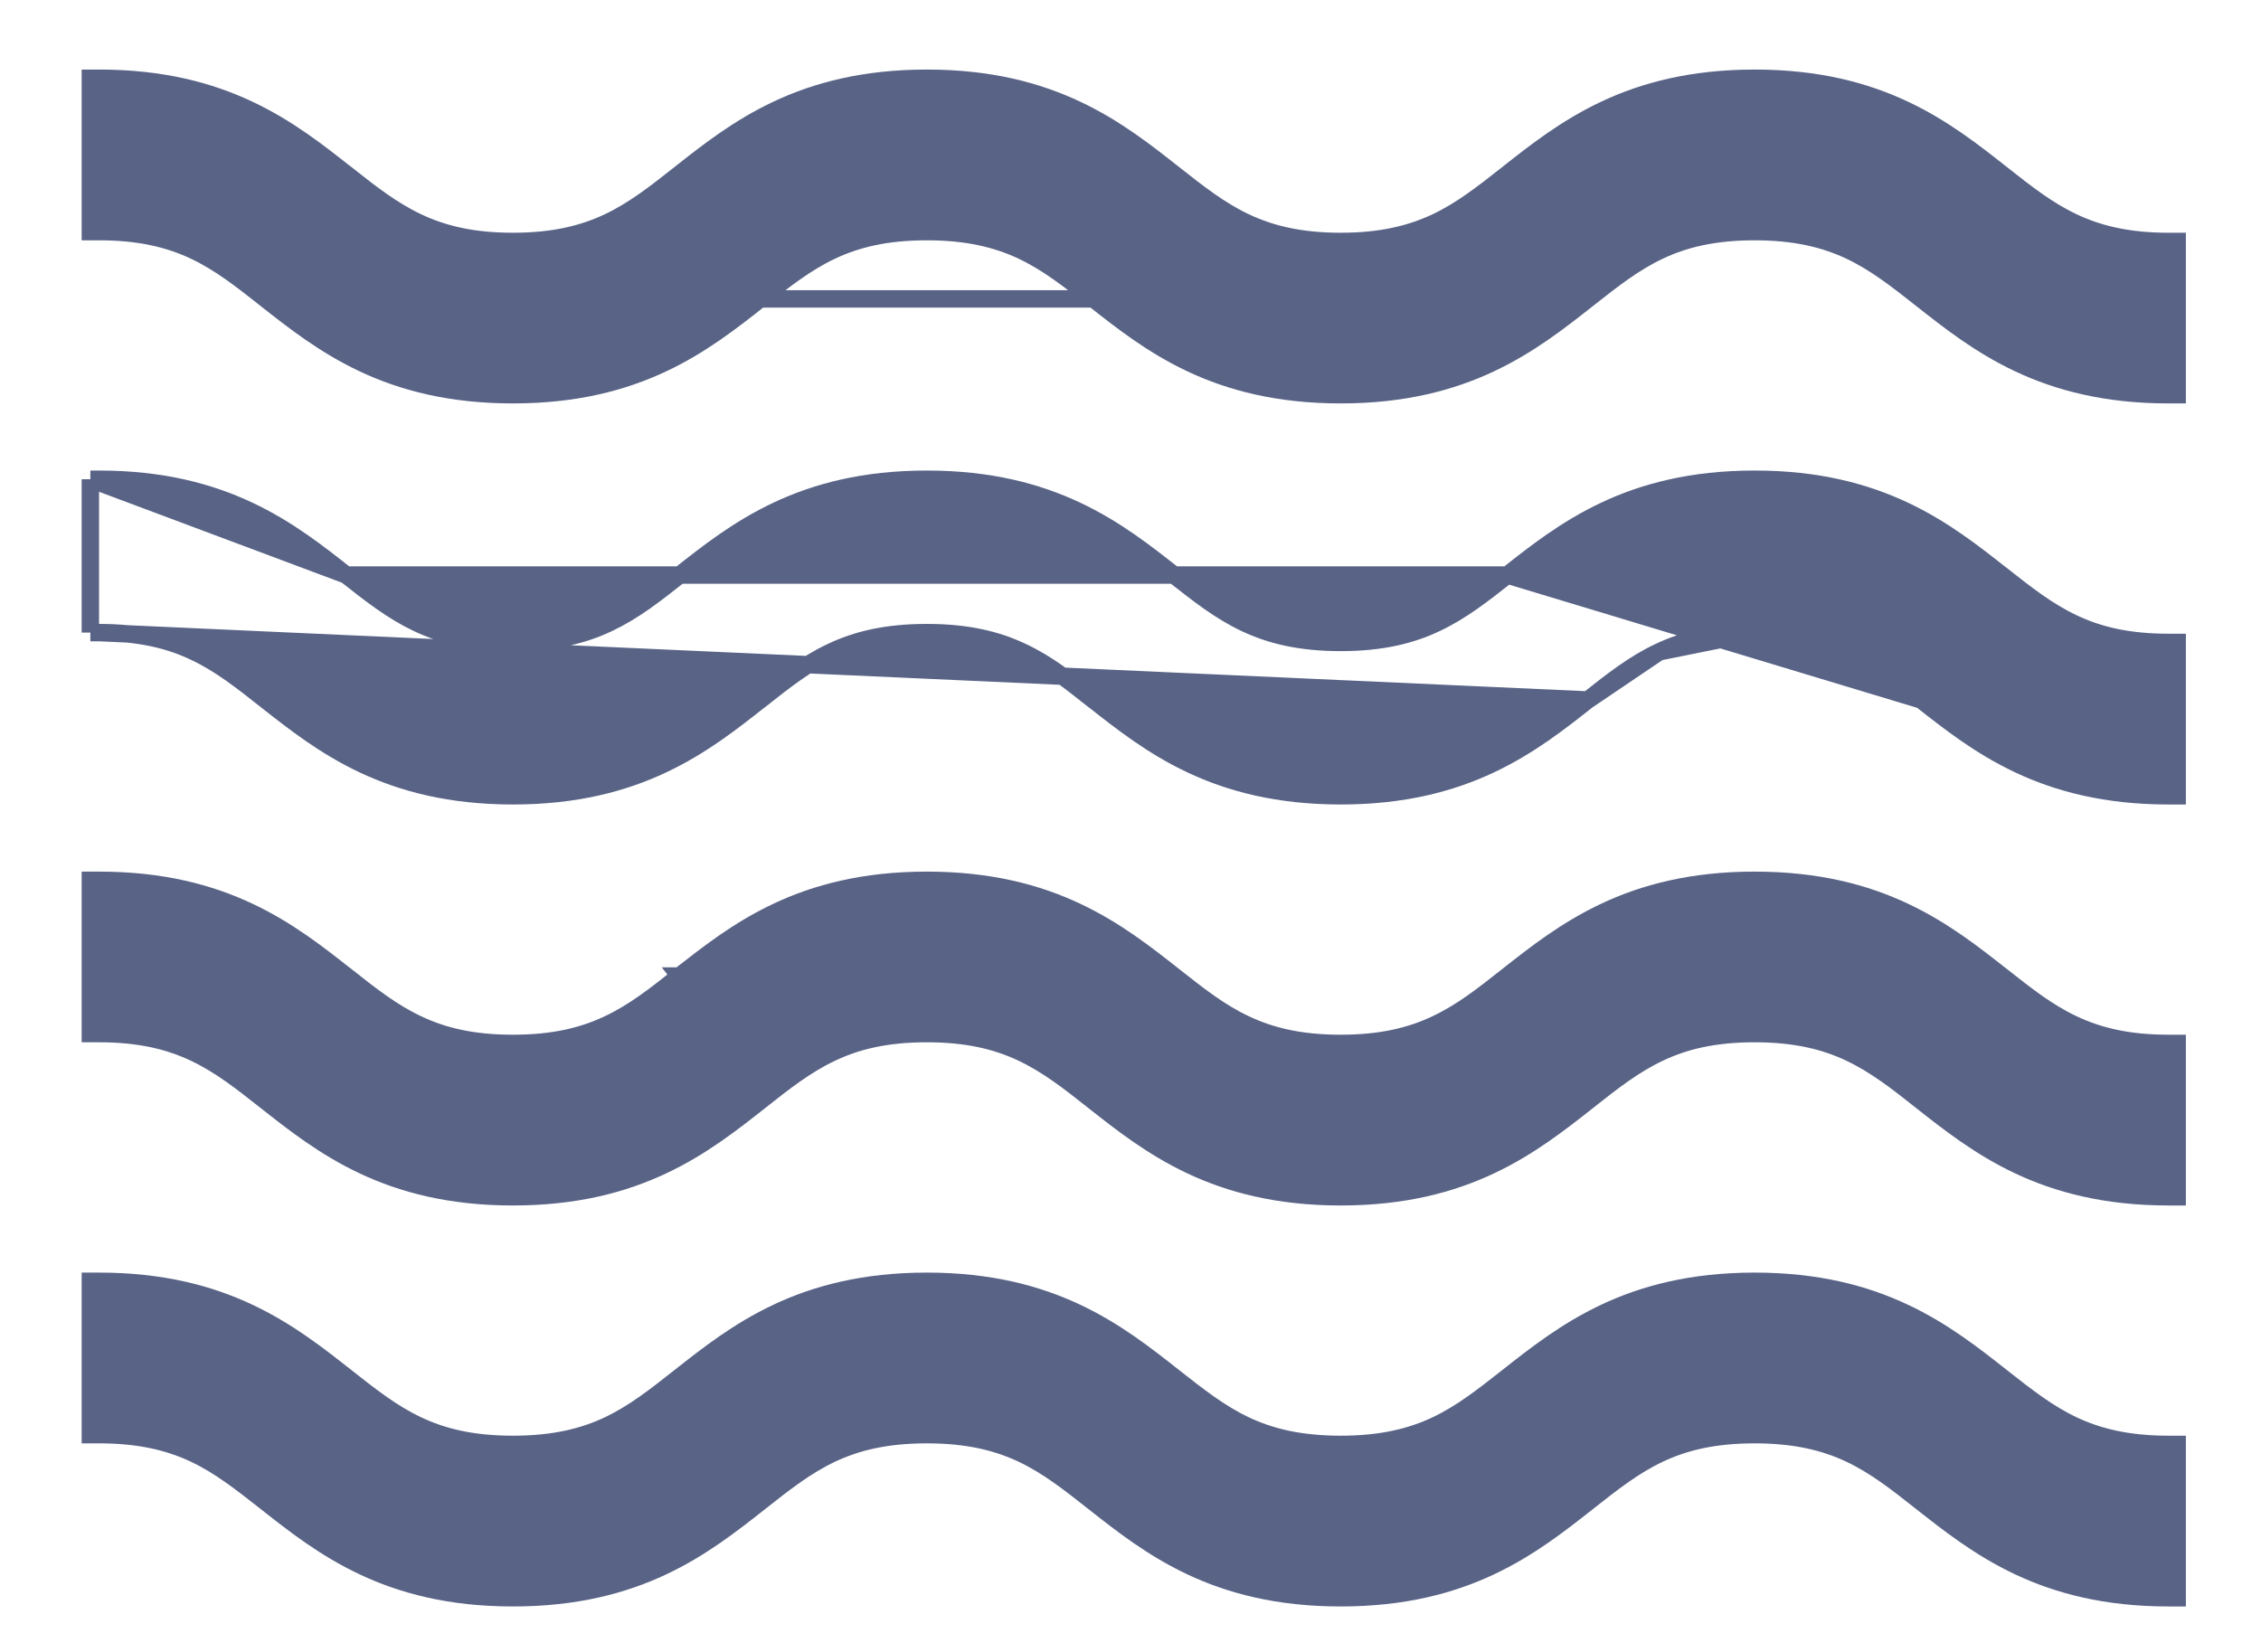
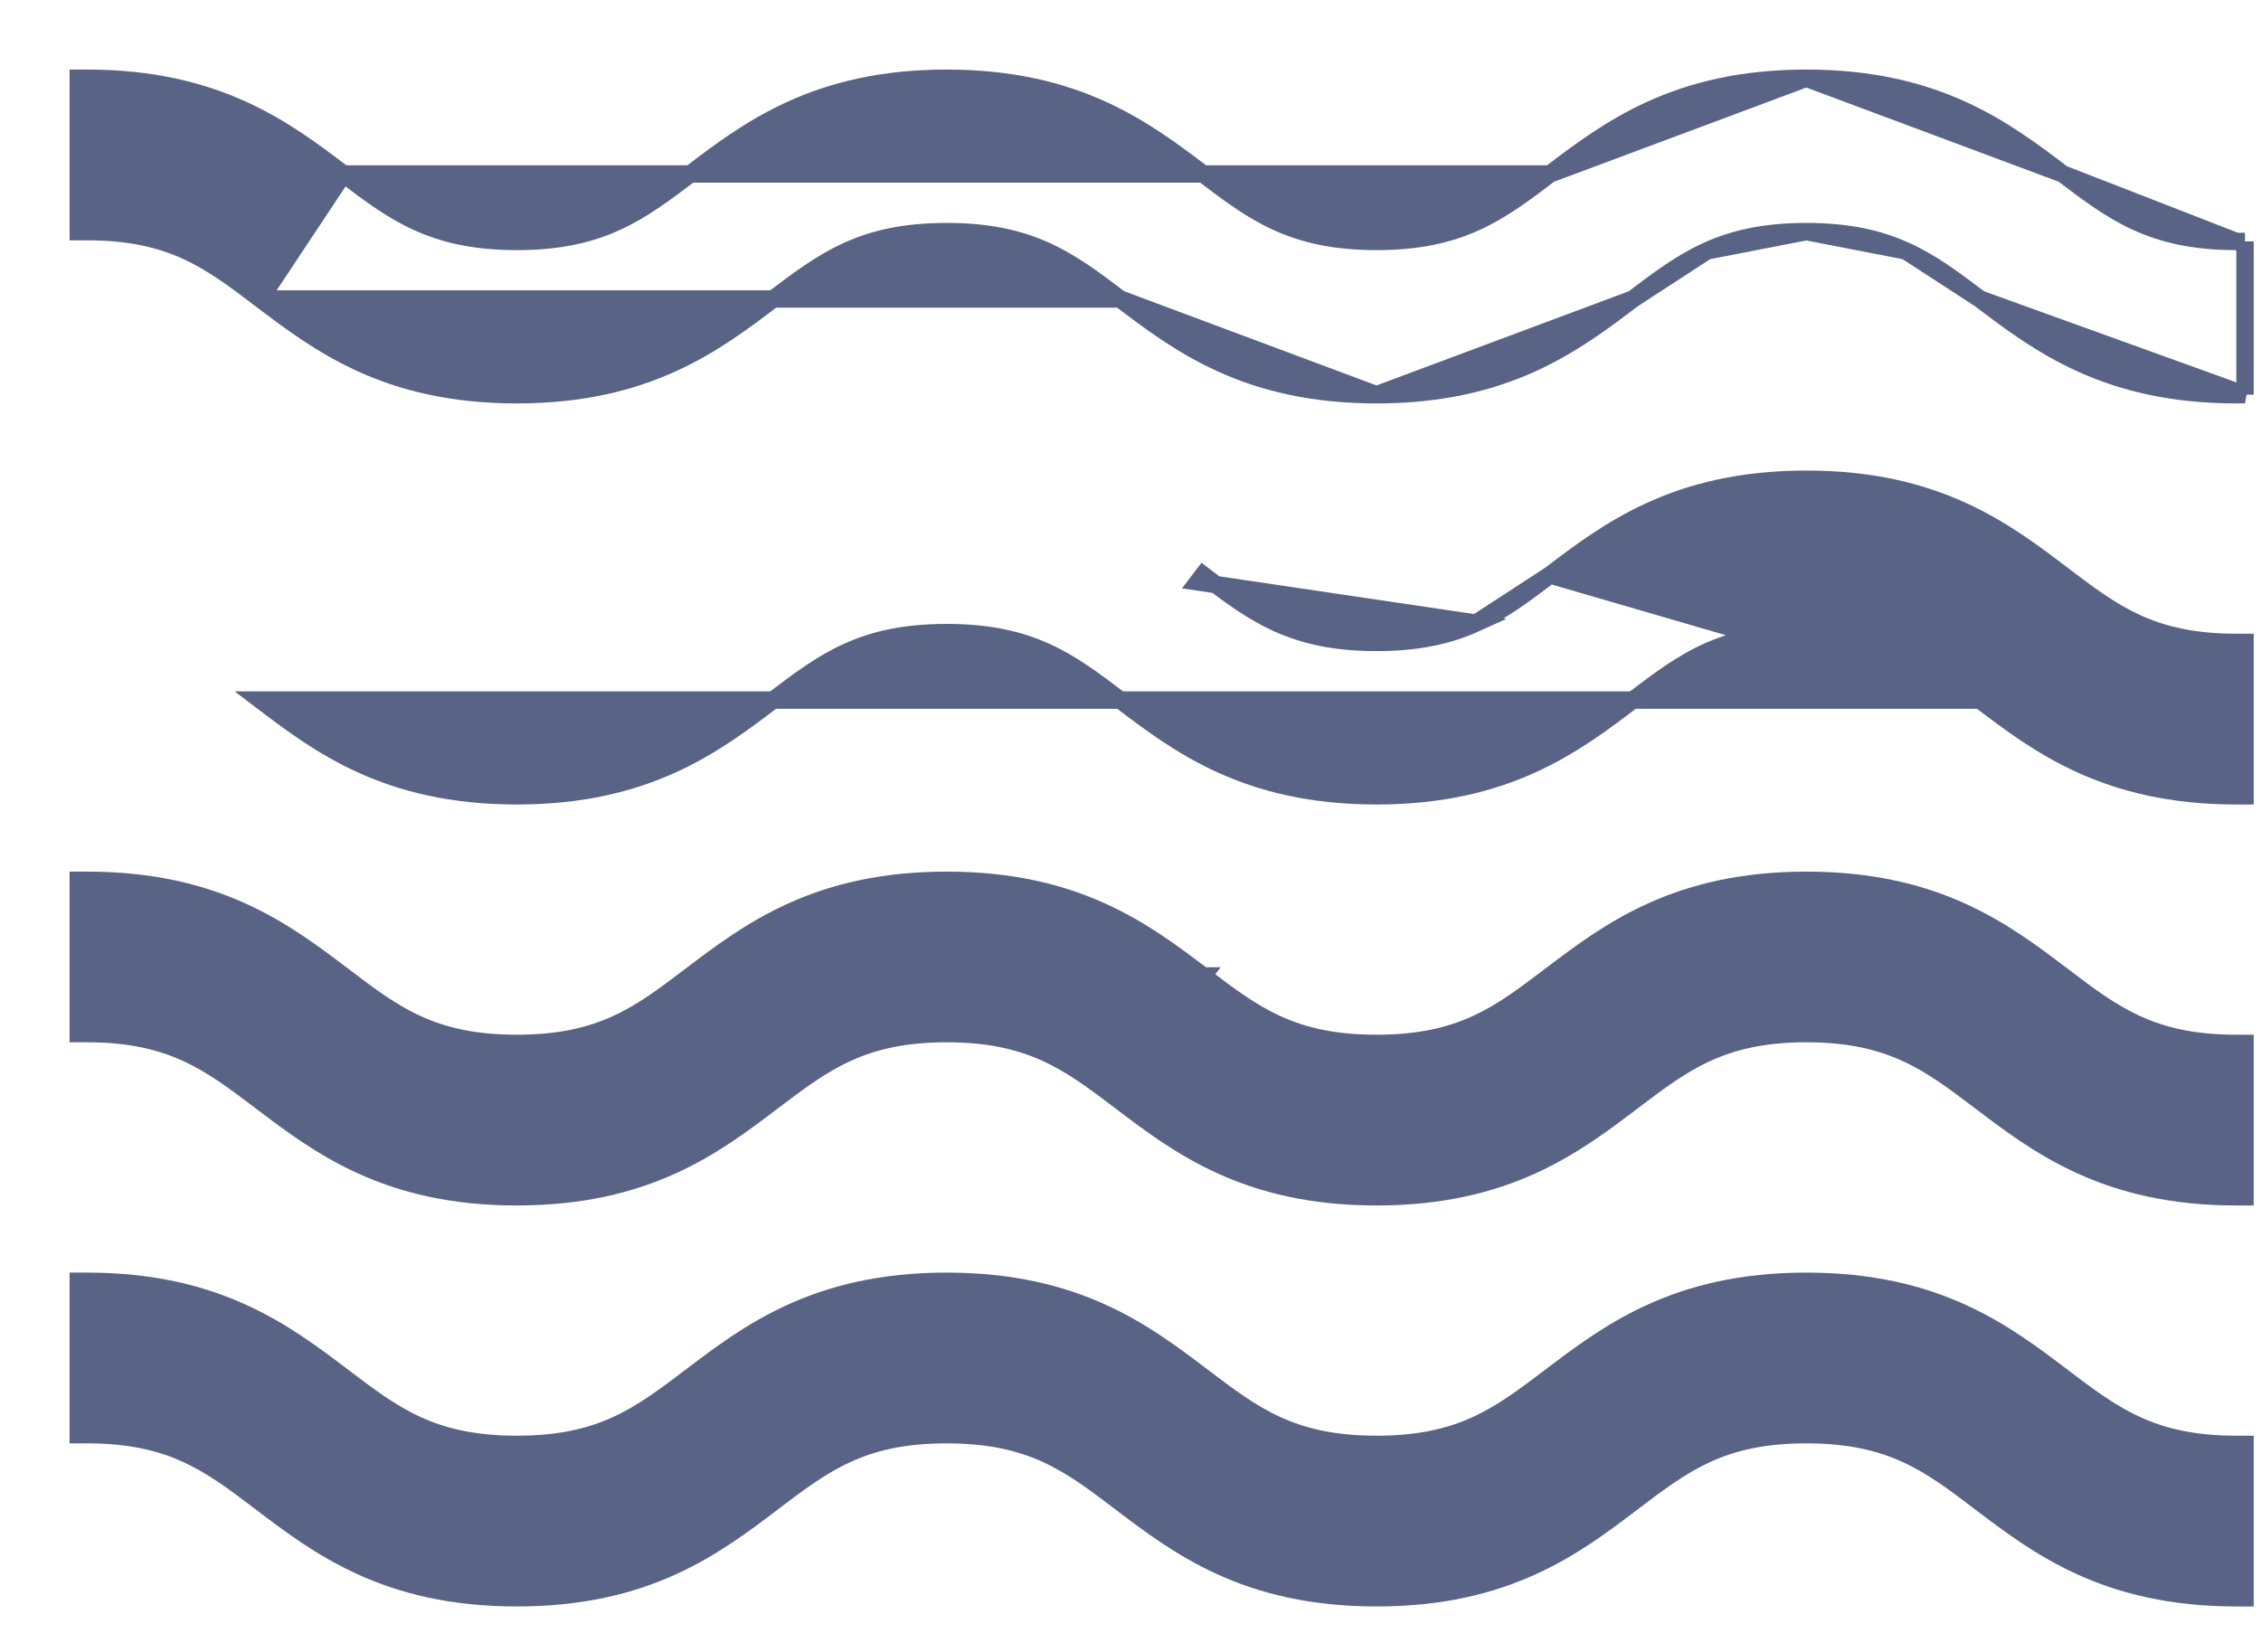
<svg xmlns="http://www.w3.org/2000/svg" width="26" height="19" viewBox="0 0 26 19" fill="none">
-   <path d="M17.335 15.838L17.334 15.839C17.334 15.839 17.334 15.839 17.334 15.839C17.05 16.062 16.807 16.254 16.516 16.392C16.227 16.528 15.888 16.613 15.417 16.613C14.946 16.613 14.607 16.528 14.318 16.392C14.027 16.254 13.784 16.062 13.5 15.839L13.5 15.839C12.854 15.329 12.103 14.737 10.658 14.737C9.213 14.737 8.462 15.329 7.816 15.838L7.815 15.839C7.532 16.062 7.288 16.254 6.997 16.392C6.709 16.528 6.37 16.613 5.898 16.613C5.427 16.613 5.088 16.528 4.8 16.392C4.509 16.254 4.265 16.062 3.982 15.839L3.982 15.839L3.981 15.838C3.335 15.329 2.584 14.737 1.139 14.737H1.039V14.837V16.401V16.501H1.139C1.611 16.501 1.949 16.586 2.238 16.722C2.529 16.86 2.772 17.052 3.056 17.275L3.056 17.275L3.057 17.276C3.703 17.785 4.454 18.377 5.898 18.377C7.344 18.377 8.094 17.785 8.74 17.276L8.741 17.275L8.741 17.275C9.024 17.052 9.268 16.86 9.559 16.722C9.847 16.586 10.186 16.501 10.658 16.501C11.129 16.501 11.468 16.586 11.756 16.722C12.047 16.86 12.291 17.052 12.574 17.275L12.574 17.275L12.575 17.276C13.221 17.785 13.972 18.377 15.417 18.377C16.862 18.377 17.613 17.785 18.259 17.276L18.26 17.275L18.26 17.275C18.543 17.052 18.787 16.86 19.078 16.722C19.366 16.586 19.705 16.501 20.177 16.501C20.648 16.501 20.987 16.586 21.275 16.722C21.566 16.86 21.81 17.052 22.093 17.275L22.155 17.197L22.093 17.275L22.094 17.276C22.74 17.785 23.491 18.377 24.936 18.377H25.036V18.277V16.713V16.613H24.936C24.465 16.613 24.126 16.528 23.837 16.392C23.546 16.254 23.303 16.062 23.019 15.839L23.019 15.839L23.018 15.838C22.372 15.329 21.621 14.737 20.177 14.737C18.732 14.737 17.981 15.329 17.335 15.838Z" fill="#586386" stroke="#586386" stroke-width="0.2" />
-   <path d="M17.334 6.614L17.334 6.614C17.98 6.104 18.731 5.512 20.177 5.512C21.622 5.512 22.372 6.104 23.018 6.614L23.019 6.614L23.019 6.614C23.303 6.838 23.546 7.029 23.837 7.167C24.126 7.304 24.465 7.389 24.936 7.389H25.036V7.489V9.053V9.153H24.936C23.49 9.153 22.74 8.56 22.093 8.051L22.093 8.051L17.334 6.614ZM17.334 6.614C17.334 6.614 17.334 6.614 17.334 6.614C17.05 6.838 16.807 7.029 16.515 7.167C16.227 7.304 15.888 7.389 15.417 7.389C14.946 7.389 14.607 7.304 14.318 7.167C14.027 7.029 13.784 6.838 13.5 6.614L13.438 6.693L13.5 6.614L13.5 6.614C12.854 6.104 12.103 5.512 10.658 5.512C9.212 5.512 8.462 6.104 7.816 6.614L7.815 6.614C7.532 6.838 7.288 7.029 6.997 7.167C6.709 7.304 6.37 7.389 5.898 7.389C5.427 7.389 5.088 7.304 4.8 7.167C4.509 7.029 4.265 6.838 3.982 6.614L3.982 6.614M17.334 6.614L3.982 6.614M3.982 6.614L3.981 6.614C3.335 6.104 2.584 5.512 1.139 5.512H1.039M3.982 6.614L1.039 5.512M1.039 5.512V5.612M1.039 5.512V5.612M1.039 5.612V7.176V7.276M1.039 5.612V7.276M1.039 7.276H1.139M1.039 7.276H1.139M1.139 7.276C1.611 7.276 1.949 7.361 2.238 7.498C2.529 7.635 2.772 7.827 3.056 8.051L3.056 8.051C3.703 8.561 4.453 9.153 5.898 9.153C7.343 9.153 8.094 8.561 8.74 8.051L8.741 8.051C9.024 7.827 9.268 7.635 9.559 7.498C9.847 7.361 10.186 7.276 10.658 7.276C11.129 7.276 11.468 7.361 11.756 7.498C12.047 7.635 12.291 7.827 12.574 8.051L12.575 8.051C13.221 8.56 13.971 9.153 15.417 9.153C16.862 9.153 17.613 8.561 18.259 8.051L18.26 8.051L18.26 8.051M1.139 7.276L18.26 8.051M18.26 8.051C18.543 7.827 18.787 7.635 19.078 7.498M18.26 8.051L19.078 7.498M19.078 7.498C19.366 7.361 19.705 7.276 20.177 7.276M19.078 7.498L20.177 7.276M20.177 7.276C20.648 7.276 20.987 7.361 21.275 7.498M20.177 7.276L21.275 7.498M21.275 7.498C21.566 7.635 21.81 7.827 22.093 8.051L21.275 7.498Z" fill="#586386" stroke="#586386" stroke-width="0.2" />
-   <path d="M7.815 11.226L7.877 11.305L7.815 11.226C7.532 11.45 7.288 11.642 6.997 11.779C6.709 11.916 6.37 12.001 5.898 12.001C5.427 12.001 5.088 11.916 4.8 11.779C4.509 11.642 4.265 11.45 3.982 11.226L3.982 11.226L3.981 11.226C3.335 10.716 2.584 10.125 1.139 10.125H1.039V10.225V11.788V11.888H1.139C1.611 11.888 1.949 11.973 2.238 12.11C2.529 12.248 2.772 12.439 3.056 12.663L3.056 12.663L3.057 12.664C3.703 13.173 4.454 13.765 5.898 13.765C7.343 13.765 8.094 13.173 8.74 12.664L8.741 12.663C9.024 12.439 9.268 12.248 9.559 12.11C9.847 11.973 10.186 11.888 10.658 11.888C11.129 11.888 11.468 11.973 11.756 12.11C12.047 12.248 12.291 12.439 12.574 12.663L12.575 12.664C13.221 13.173 13.972 13.765 15.417 13.765C16.862 13.765 17.613 13.173 18.259 12.664L18.26 12.663L18.26 12.663C18.543 12.439 18.787 12.248 19.078 12.11C19.366 11.973 19.705 11.888 20.177 11.888C20.648 11.888 20.987 11.973 21.275 12.11C21.566 12.248 21.81 12.439 22.093 12.663L22.094 12.664C22.74 13.173 23.491 13.765 24.936 13.765H25.036V13.665V12.101V12.001H24.936C24.465 12.001 24.126 11.916 23.837 11.779C23.546 11.642 23.303 11.45 23.019 11.226L23.019 11.226L23.018 11.226C22.372 10.716 21.622 10.125 20.177 10.125C18.731 10.125 17.98 10.717 17.334 11.226L17.334 11.226C17.05 11.45 16.807 11.642 16.515 11.779C16.227 11.916 15.888 12.001 15.417 12.001C14.946 12.001 14.607 11.916 14.318 11.779C14.027 11.642 13.784 11.45 13.5 11.226L13.5 11.226C12.854 10.717 12.103 10.125 10.658 10.125C9.212 10.125 8.462 10.717 7.816 11.226L7.815 11.226Z" fill="#586386" stroke="#586386" stroke-width="0.2" />
-   <path d="M2.238 2.885C2.529 3.023 2.772 3.215 3.056 3.438L12.574 3.438L12.575 3.438C13.221 3.948 13.971 4.54 15.417 4.54C16.862 4.54 17.613 3.948 18.259 3.439L18.26 3.438C18.543 3.215 18.787 3.023 19.078 2.885C19.366 2.749 19.705 2.664 20.177 2.664C20.648 2.664 20.987 2.749 21.275 2.885C21.566 3.023 21.81 3.215 22.093 3.438L22.093 3.438C22.74 3.948 23.49 4.54 24.936 4.54H25.036V4.44V2.877V2.777H24.936C24.465 2.777 24.126 2.691 23.837 2.555C23.546 2.417 23.303 2.226 23.019 2.002L23.019 2.002C22.373 1.492 21.622 0.9 20.177 0.9C18.731 0.9 17.98 1.492 17.334 2.002L17.334 2.002C17.334 2.002 17.334 2.002 17.334 2.002C17.05 2.226 16.807 2.417 16.516 2.555C16.227 2.691 15.888 2.777 15.417 2.777C14.946 2.777 14.607 2.691 14.318 2.555C14.027 2.417 13.784 2.226 13.5 2.002L13.5 2.002C12.854 1.492 12.103 0.9 10.658 0.9C9.212 0.9 8.461 1.492 7.815 2.002L7.815 2.002C7.532 2.226 7.288 2.417 6.997 2.555C6.709 2.691 6.37 2.777 5.898 2.777C5.427 2.777 5.088 2.691 4.8 2.555C4.509 2.417 4.265 2.226 3.982 2.002L3.981 2.002C3.335 1.492 2.584 0.9 1.139 0.9H1.039V1V2.564V2.664H1.139C1.611 2.664 1.949 2.749 2.238 2.885ZM3.056 3.438L3.056 3.439C3.703 3.948 4.453 4.54 5.898 4.54C7.344 4.54 8.095 3.948 8.741 3.438L8.741 3.438C8.741 3.438 8.741 3.438 8.741 3.438C9.024 3.215 9.268 3.023 9.559 2.885C9.847 2.749 10.186 2.664 10.658 2.664C11.129 2.664 11.468 2.749 11.756 2.885C12.047 3.023 12.291 3.215 12.574 3.438L3.056 3.438Z" fill="#586386" stroke="#586386" stroke-width="0.2" />
+   <path d="M3.949 15.838L3.949 15.838L3.948 15.837C3.276 15.328 2.498 14.737 1 14.737H0.9V14.837V16.401V16.501H1C1.491 16.501 1.844 16.586 2.144 16.723C2.447 16.861 2.7 17.053 2.994 17.276L2.995 17.276L2.995 17.277C3.667 17.787 4.445 18.377 5.943 18.377C7.442 18.377 8.22 17.786 8.891 17.277L8.891 17.276L8.891 17.276C9.186 17.053 9.439 16.861 9.742 16.723C10.042 16.586 10.395 16.501 10.886 16.501C11.377 16.501 11.729 16.586 12.03 16.723C12.333 16.861 12.586 17.053 12.881 17.276L12.881 17.276L12.881 17.277C13.552 17.786 14.33 18.377 15.829 18.377C17.328 18.377 18.106 17.787 18.777 17.277L18.778 17.276L18.778 17.276C19.072 17.053 19.326 16.861 19.628 16.723C19.929 16.586 20.282 16.501 20.772 16.501C21.263 16.501 21.616 16.586 21.916 16.723C22.219 16.861 22.473 17.053 22.767 17.276L22.828 17.197L22.767 17.276L22.767 17.277C23.439 17.786 24.217 18.377 25.716 18.377H25.816V18.277V16.713V16.613H25.716C25.225 16.613 24.872 16.528 24.572 16.391C24.269 16.253 24.015 16.061 23.721 15.838L23.721 15.838L23.72 15.837C23.049 15.328 22.271 14.737 20.772 14.737C19.274 14.737 18.496 15.328 17.824 15.838L17.824 15.838C17.529 16.061 17.276 16.253 16.973 16.391C16.673 16.528 16.32 16.613 15.829 16.613C15.338 16.613 14.986 16.528 14.685 16.391C14.382 16.253 14.129 16.061 13.835 15.838C13.163 15.328 12.385 14.737 10.886 14.737C9.388 14.737 8.609 15.328 7.938 15.838L7.938 15.838C7.643 16.061 7.39 16.253 7.087 16.391C6.787 16.528 6.434 16.613 5.943 16.613C5.453 16.613 5.1 16.528 4.799 16.391C4.496 16.253 4.243 16.061 3.949 15.838Z" fill="#586386" stroke="#586386" stroke-width="0.2" />
+   <path d="M17.824 6.613L17.824 6.613C18.495 6.103 19.274 5.512 20.772 5.512C22.271 5.512 23.049 6.103 23.721 6.613L23.721 6.613L23.721 6.613C24.015 6.837 24.269 7.028 24.572 7.167C24.872 7.303 25.225 7.389 25.716 7.389H25.816V7.489V9.053V9.153H25.716C24.217 9.153 23.439 8.562 22.767 8.052L17.824 6.613ZM17.824 6.613C17.824 6.613 17.824 6.613 17.824 6.613M17.824 6.613L17.824 6.613M17.824 6.613C17.529 6.837 17.276 7.028 16.973 7.167M17.824 6.613L16.973 7.167M16.973 7.167C16.673 7.303 16.32 7.389 15.829 7.389C15.338 7.389 14.986 7.303 14.685 7.167C14.382 7.028 14.129 6.837 13.835 6.613L13.774 6.693L16.973 7.167ZM2.995 8.052L2.995 8.052C3.666 8.562 4.444 9.153 5.943 9.153C7.441 9.153 8.22 8.562 8.891 8.052L8.891 8.052C9.186 7.828 9.439 7.636 9.742 7.498C10.042 7.361 10.395 7.276 10.886 7.276C11.377 7.276 11.729 7.361 12.03 7.498C12.333 7.636 12.586 7.828 12.881 8.052C13.552 8.562 14.33 9.153 15.829 9.153C17.327 9.153 18.106 8.562 18.777 8.052L18.778 8.052L18.778 8.052C19.072 7.828 19.326 7.636 19.628 7.498C19.929 7.361 20.282 7.276 20.772 7.276C21.263 7.276 21.616 7.361 21.916 7.498C22.219 7.636 22.473 7.828 22.767 8.052L2.995 8.052Z" fill="#586386" stroke="#586386" stroke-width="0.2" />
+   <path d="M13.835 11.225L13.774 11.305L13.835 11.225L13.834 11.225C13.163 10.716 12.385 10.125 10.886 10.125C9.387 10.125 8.609 10.716 7.938 11.225L7.938 11.225C7.643 11.449 7.39 11.641 7.087 11.779C6.787 11.916 6.434 12.001 5.943 12.001C5.453 12.001 5.1 11.916 4.799 11.779C4.496 11.641 4.243 11.449 3.949 11.225L3.949 11.225L3.948 11.225C3.277 10.715 2.498 10.125 1 10.125H0.9V10.225V11.788V11.888H1C1.491 11.888 1.844 11.974 2.144 12.111C2.447 12.249 2.7 12.441 2.995 12.664L2.995 12.664L2.996 12.665C3.667 13.174 4.445 13.765 5.943 13.765C7.441 13.765 8.22 13.174 8.891 12.664L8.891 12.664C9.186 12.441 9.439 12.249 9.742 12.111C10.042 11.974 10.395 11.888 10.886 11.888C11.377 11.888 11.729 11.974 12.03 12.111C12.333 12.249 12.586 12.441 12.881 12.664L12.881 12.664C13.552 13.174 14.331 13.765 15.829 13.765C17.327 13.765 18.106 13.174 18.777 12.665L18.778 12.664L18.778 12.664C19.072 12.441 19.326 12.249 19.628 12.111C19.929 11.974 20.282 11.888 20.772 11.888C21.263 11.888 21.616 11.974 21.916 12.111C22.219 12.249 22.473 12.441 22.767 12.664L22.768 12.664C23.439 13.174 24.217 13.765 25.716 13.765H25.816V13.665V12.101V12.001H25.716C25.225 12.001 24.872 11.916 24.572 11.779C24.269 11.641 24.015 11.449 23.721 11.225L23.721 11.225L23.721 11.225C23.049 10.715 22.271 10.125 20.772 10.125C19.274 10.125 18.495 10.716 17.824 11.225L17.824 11.225C17.529 11.449 17.276 11.641 16.973 11.779C16.673 11.916 16.32 12.001 15.829 12.001C15.338 12.001 14.986 11.916 14.685 11.779C14.382 11.641 14.129 11.449 13.835 11.225Z" fill="#586386" stroke="#586386" stroke-width="0.2" />
+   <path d="M2.995 3.439C2.7 3.216 2.447 3.024 2.144 2.886C1.844 2.749 1.491 2.664 1 2.664H0.9V2.564V1V0.9H1C2.499 0.9 3.277 1.491 3.949 2.001L3.949 2.001L2.995 3.439ZM2.995 3.439L2.995 3.44C3.666 3.949 4.444 4.54 5.943 4.54C7.442 4.54 8.22 3.949 8.891 3.439C9.186 3.216 9.439 3.024 9.742 2.886C10.042 2.749 10.395 2.664 10.886 2.664C11.377 2.664 11.729 2.749 12.03 2.886C12.333 3.024 12.586 3.216 12.881 3.439L2.995 3.439ZM25.816 4.54H25.716C24.217 4.54 23.439 3.949 22.767 3.439L25.816 4.54ZM25.816 4.54V4.44M25.816 4.54V4.44M25.816 4.44V2.877V2.777M25.816 4.44V2.777M25.816 2.777H25.716M25.816 2.777H25.716M25.716 2.777C25.225 2.777 24.872 2.691 24.572 2.554C24.269 2.416 24.015 2.224 23.721 2.001L23.721 2.001M25.716 2.777L23.721 2.001M23.721 2.001C23.049 1.491 22.271 0.9 20.772 0.9M23.721 2.001L20.772 0.9M20.772 0.9C19.274 0.9 18.495 1.491 17.824 2.001L20.772 0.9ZM15.829 4.54C14.33 4.54 13.552 3.949 12.881 3.439L15.829 4.54ZM15.829 4.54C17.328 4.54 18.106 3.949 18.778 3.439M15.829 4.54L18.778 3.439M18.778 3.439L18.778 3.439M18.778 3.439L18.778 3.439M18.778 3.439C19.072 3.216 19.326 3.024 19.628 2.886M18.778 3.439L19.628 2.886M19.628 2.886C19.929 2.749 20.282 2.664 20.772 2.664M19.628 2.886L20.772 2.664M20.772 2.664C21.263 2.664 21.616 2.749 21.916 2.886M20.772 2.664L21.916 2.886M21.916 2.886C22.219 3.024 22.473 3.216 22.767 3.439L21.916 2.886ZM17.824 2.001C17.529 2.224 17.276 2.416 16.973 2.554C16.673 2.691 16.32 2.777 15.829 2.777C15.338 2.777 14.986 2.691 14.685 2.554C14.382 2.416 14.129 2.224 13.835 2.001C13.163 1.491 12.385 0.9 10.886 0.9C9.387 0.9 8.609 1.491 7.938 2.001C7.643 2.224 7.39 2.416 7.087 2.554C6.787 2.691 6.434 2.777 5.943 2.777C5.453 2.777 5.1 2.691 4.799 2.554C4.496 2.416 4.243 2.224 3.949 2.001L17.824 2.001Z" fill="#586386" stroke="#586386" stroke-width="0.2" />
</svg>
